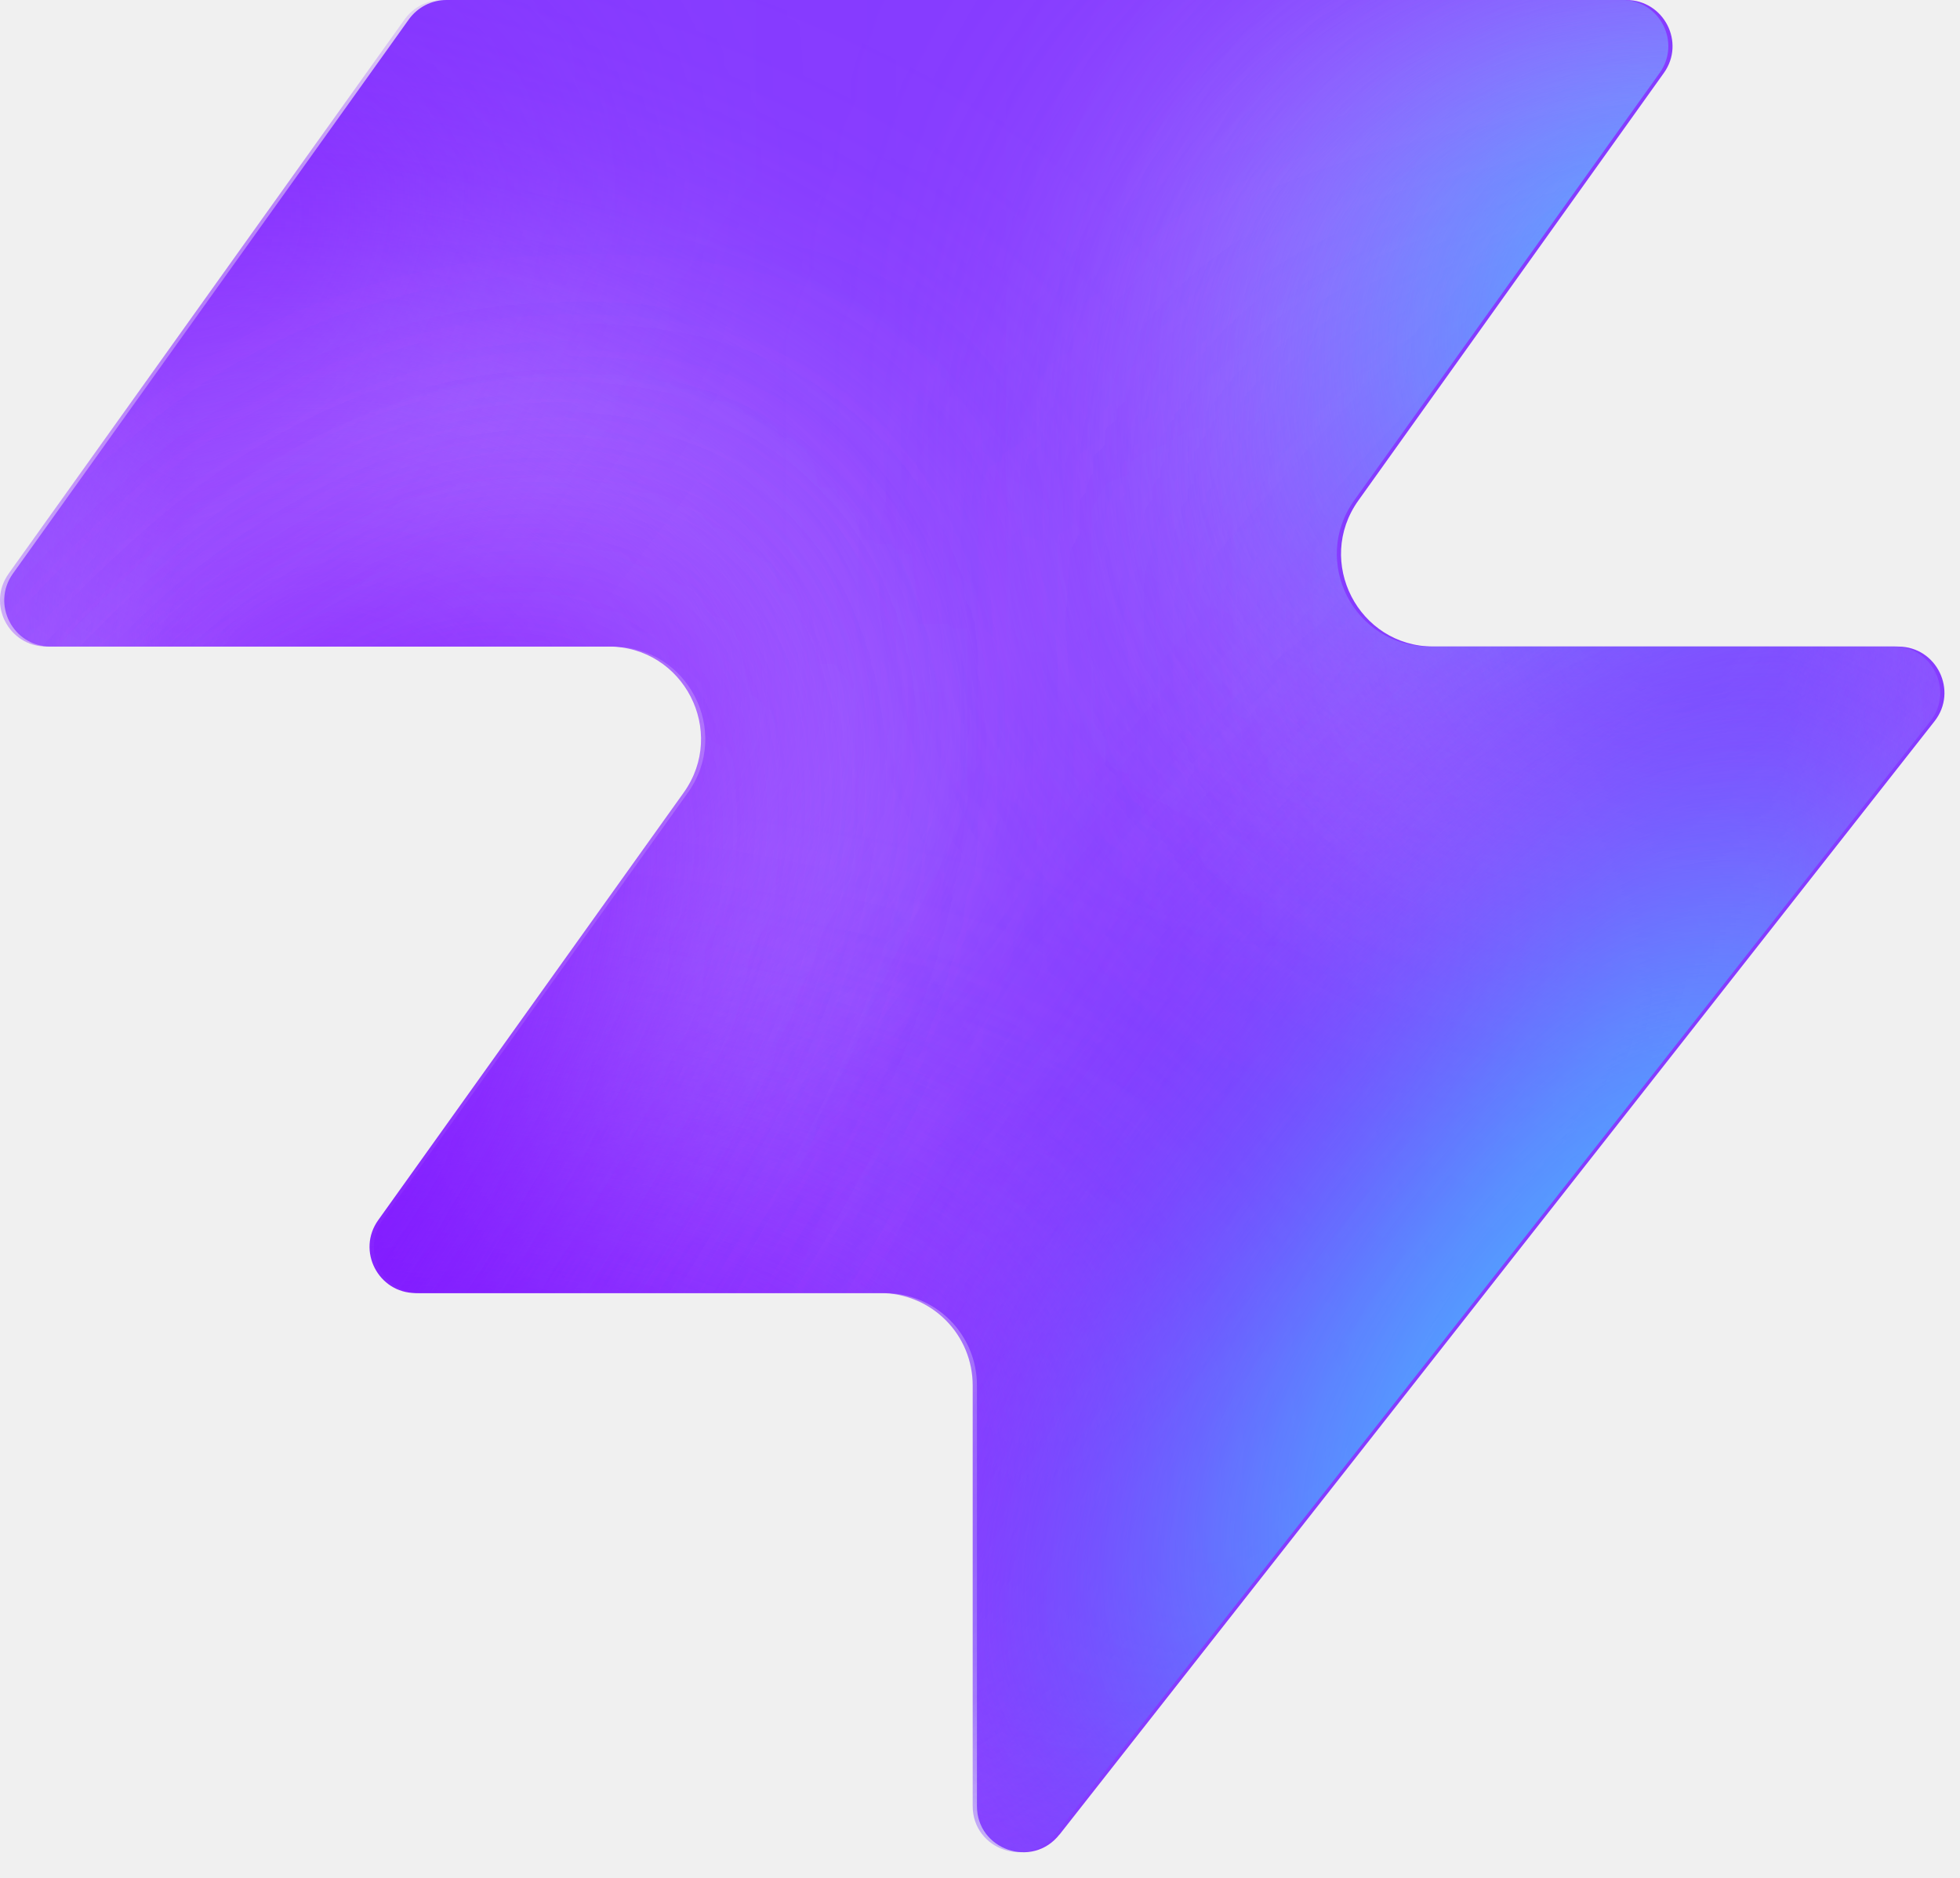
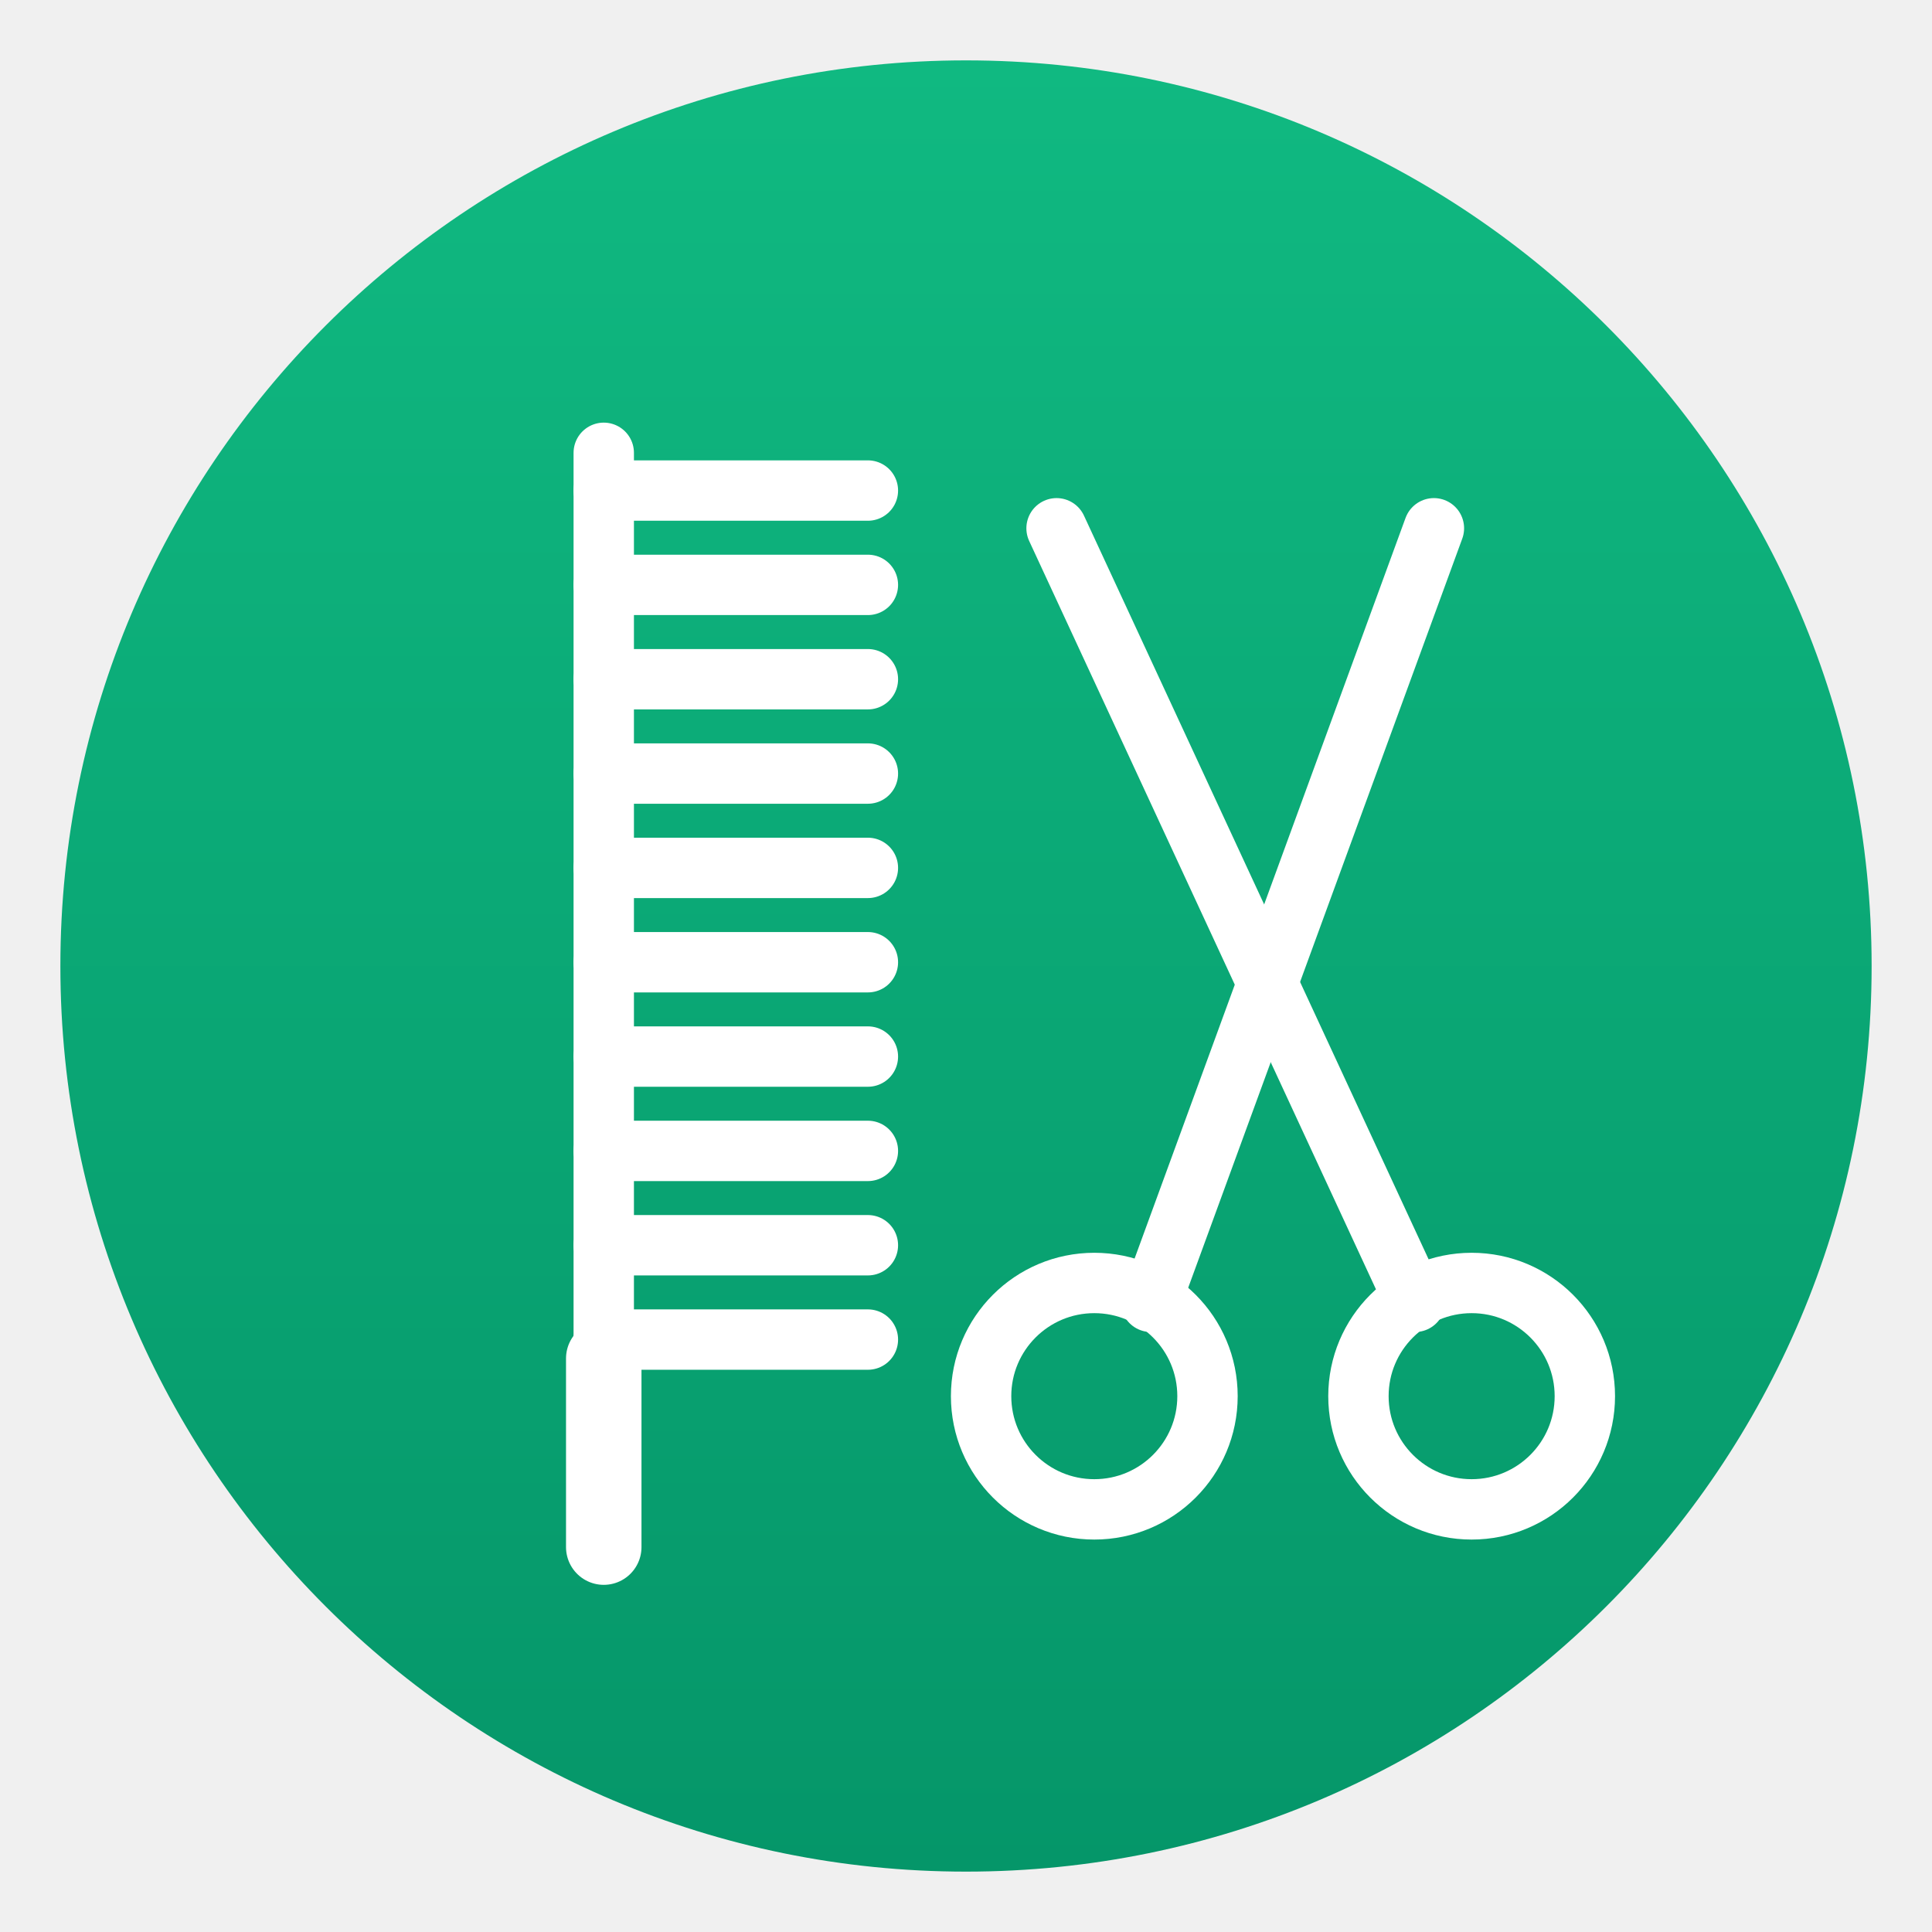
- <svg xmlns="http://www.w3.org/2000/svg" width="48" height="46" fill="none" viewBox="0 0 48 46">
-   <path fill="#863bff" d="M25.946 44.938c-.664.845-2.021.375-2.021-.698V33.937a2.26 2.26 0 0 0-2.262-2.262H10.287c-.92 0-1.456-1.04-.92-1.788l7.48-10.471c1.07-1.497 0-3.578-1.842-3.578H1.237c-.92 0-1.456-1.04-.92-1.788L10.013.474c.214-.297.556-.474.92-.474h28.894c.92 0 1.456 1.04.92 1.788l-7.48 10.471c-1.07 1.498 0 3.579 1.842 3.579h11.377c.943 0 1.473 1.088.89 1.83L25.947 44.94z" style="fill:#863bff;fill:color(display-p3 .525 .23 1);fill-opacity:1" />
-   <mask id="a" width="48" height="46" x="0" y="0" maskUnits="userSpaceOnUse" style="mask-type:alpha">
-     <path fill="#000" d="M25.842 44.938c-.664.844-2.021.375-2.021-.698V33.937a2.26 2.26 0 0 0-2.262-2.262H10.183c-.92 0-1.456-1.04-.92-1.788l7.48-10.471c1.07-1.498 0-3.579-1.842-3.579H1.133c-.92 0-1.456-1.04-.92-1.787L9.91.473c.214-.297.556-.474.92-.474h28.894c.92 0 1.456 1.04.92 1.788l-7.48 10.471c-1.07 1.498 0 3.578 1.842 3.578h11.377c.943 0 1.473 1.088.89 1.832L25.843 44.94z" style="fill:#000;fill-opacity:1" />
-   </mask>
-   <g mask="url(#a)">
-     <g filter="url(#b)">
-       <ellipse cx="5.508" cy="14.704" fill="#ede6ff" rx="5.508" ry="14.704" style="fill:#ede6ff;fill:color(display-p3 .927 .903 1);fill-opacity:1" transform="matrix(.00324 1 1 -.00324 -4.47 31.516)" />
-     </g>
-     <g filter="url(#c)">
-       <ellipse cx="10.399" cy="29.851" fill="#ede6ff" rx="10.399" ry="29.851" style="fill:#ede6ff;fill:color(display-p3 .927 .903 1);fill-opacity:1" transform="matrix(.00324 1 1 -.00324 -39.328 7.883)" />
-     </g>
-     <g filter="url(#d)">
-       <ellipse cx="5.508" cy="30.487" fill="#7e14ff" rx="5.508" ry="30.487" style="fill:#7e14ff;fill:color(display-p3 .492 .077 1);fill-opacity:1" transform="rotate(89.814 -25.913 -14.639)scale(1 -1)" />
-     </g>
-     <g filter="url(#e)">
-       <ellipse cx="5.508" cy="30.599" fill="#7e14ff" rx="5.508" ry="30.599" style="fill:#7e14ff;fill:color(display-p3 .492 .077 1);fill-opacity:1" transform="rotate(89.814 -32.644 -3.334)scale(1 -1)" />
-     </g>
-     <g filter="url(#f)">
-       <ellipse cx="5.508" cy="30.599" fill="#7e14ff" rx="5.508" ry="30.599" style="fill:#7e14ff;fill:color(display-p3 .492 .077 1);fill-opacity:1" transform="matrix(.00324 1 1 -.00324 -34.34 30.47)" />
-     </g>
-     <g filter="url(#g)">
-       <ellipse cx="14.072" cy="22.078" fill="#ede6ff" rx="14.072" ry="22.078" style="fill:#ede6ff;fill:color(display-p3 .927 .903 1);fill-opacity:1" transform="rotate(93.35 24.506 48.493)scale(-1 1)" />
-     </g>
-     <g filter="url(#h)">
-       <ellipse cx="3.47" cy="21.501" fill="#7e14ff" rx="3.47" ry="21.501" style="fill:#7e14ff;fill:color(display-p3 .492 .077 1);fill-opacity:1" transform="rotate(89.009 28.708 47.59)scale(-1 1)" />
-     </g>
-     <g filter="url(#i)">
-       <ellipse cx="3.47" cy="21.501" fill="#7e14ff" rx="3.47" ry="21.501" style="fill:#7e14ff;fill:color(display-p3 .492 .077 1);fill-opacity:1" transform="rotate(89.009 28.708 47.59)scale(-1 1)" />
-     </g>
-     <g filter="url(#j)">
-       <ellipse cx=".387" cy="8.972" fill="#7e14ff" rx="4.407" ry="29.108" style="fill:#7e14ff;fill:color(display-p3 .492 .077 1);fill-opacity:1" transform="rotate(39.51 .387 8.972)" />
-     </g>
-     <g filter="url(#k)">
-       <ellipse cx="47.523" cy="-6.092" fill="#7e14ff" rx="4.407" ry="29.108" style="fill:#7e14ff;fill:color(display-p3 .492 .077 1);fill-opacity:1" transform="rotate(37.892 47.523 -6.092)" />
-     </g>
-     <g filter="url(#l)">
-       <ellipse cx="41.412" cy="6.333" fill="#47bfff" rx="5.971" ry="9.665" style="fill:#47bfff;fill:color(display-p3 .28 .748 1);fill-opacity:1" transform="rotate(37.892 41.412 6.333)" />
-     </g>
-     <g filter="url(#m)">
-       <ellipse cx="-1.879" cy="38.332" fill="#7e14ff" rx="4.407" ry="29.108" style="fill:#7e14ff;fill:color(display-p3 .492 .077 1);fill-opacity:1" transform="rotate(37.892 -1.88 38.332)" />
-     </g>
-     <g filter="url(#n)">
-       <ellipse cx="-1.879" cy="38.332" fill="#7e14ff" rx="4.407" ry="29.108" style="fill:#7e14ff;fill:color(display-p3 .492 .077 1);fill-opacity:1" transform="rotate(37.892 -1.88 38.332)" />
-     </g>
-     <g filter="url(#o)">
-       <ellipse cx="35.651" cy="29.907" fill="#7e14ff" rx="4.407" ry="29.108" style="fill:#7e14ff;fill:color(display-p3 .492 .077 1);fill-opacity:1" transform="rotate(37.892 35.651 29.907)" />
-     </g>
-     <g filter="url(#p)">
-       <ellipse cx="38.418" cy="32.4" fill="#47bfff" rx="5.971" ry="15.297" style="fill:#47bfff;fill:color(display-p3 .28 .748 1);fill-opacity:1" transform="rotate(37.892 38.418 32.4)" />
-     </g>
+ <svg xmlns="http://www.w3.org/2000/svg" viewBox="0 0 512 512" width="100%" height="100%">
+   <defs>
+     <linearGradient id="green-grad" x1="0" y1="0" x2="0" y2="1">
+       <stop offset="0%" stop-color="#10b981" />
+       <stop offset="100%" stop-color="#059669" />
+     </linearGradient>
+   </defs>
+   <circle cx="256" cy="256" r="240" fill="url(#green-grad)" />
+   <g fill="none" stroke="#ffffff" stroke-width="16" stroke-linecap="round" stroke-linejoin="round">
+     <path d="M160 120 L160 360" />
+     <path d="M160 360 L160 410" stroke-width="20" />
+     <path d="M160 130 L230 130" />
+     <path d="M160 155 L230 155" />
+     <path d="M160 180 L230 180" />
+     <path d="M160 205 L230 205" />
+     <path d="M160 230 L230 230" />
+     <path d="M160 255 L230 255" />
+     <path d="M160 280 L230 280" />
+     <path d="M160 305 L230 305" />
+     <path d="M160 330 L230 330" />
+     <path d="M160 355 L230 355" />
  </g>
-   <defs>
-     <filter id="b" width="60.045" height="41.654" x="-19.77" y="16.149" color-interpolation-filters="sRGB" filterUnits="userSpaceOnUse">
-       <feFlood flood-opacity="0" result="BackgroundImageFix" />
-       <feBlend in="SourceGraphic" in2="BackgroundImageFix" result="shape" />
-       <feGaussianBlur result="effect1_foregroundBlur_2002_17158" stdDeviation="7.659" />
-     </filter>
-     <filter id="c" width="90.34" height="51.437" x="-54.613" y="-7.533" color-interpolation-filters="sRGB" filterUnits="userSpaceOnUse">
-       <feFlood flood-opacity="0" result="BackgroundImageFix" />
-       <feBlend in="SourceGraphic" in2="BackgroundImageFix" result="shape" />
-       <feGaussianBlur result="effect1_foregroundBlur_2002_17158" stdDeviation="7.659" />
-     </filter>
-     <filter id="d" width="79.355" height="29.4" x="-49.64" y="2.03" color-interpolation-filters="sRGB" filterUnits="userSpaceOnUse">
-       <feFlood flood-opacity="0" result="BackgroundImageFix" />
-       <feBlend in="SourceGraphic" in2="BackgroundImageFix" result="shape" />
-       <feGaussianBlur result="effect1_foregroundBlur_2002_17158" stdDeviation="4.596" />
-     </filter>
-     <filter id="e" width="79.579" height="29.4" x="-45.045" y="20.029" color-interpolation-filters="sRGB" filterUnits="userSpaceOnUse">
-       <feFlood flood-opacity="0" result="BackgroundImageFix" />
-       <feBlend in="SourceGraphic" in2="BackgroundImageFix" result="shape" />
-       <feGaussianBlur result="effect1_foregroundBlur_2002_17158" stdDeviation="4.596" />
-     </filter>
-     <filter id="f" width="79.579" height="29.4" x="-43.513" y="21.178" color-interpolation-filters="sRGB" filterUnits="userSpaceOnUse">
-       <feFlood flood-opacity="0" result="BackgroundImageFix" />
-       <feBlend in="SourceGraphic" in2="BackgroundImageFix" result="shape" />
-       <feGaussianBlur result="effect1_foregroundBlur_2002_17158" stdDeviation="4.596" />
-     </filter>
-     <filter id="g" width="74.749" height="58.852" x="15.756" y="-17.901" color-interpolation-filters="sRGB" filterUnits="userSpaceOnUse">
-       <feFlood flood-opacity="0" result="BackgroundImageFix" />
-       <feBlend in="SourceGraphic" in2="BackgroundImageFix" result="shape" />
-       <feGaussianBlur result="effect1_foregroundBlur_2002_17158" stdDeviation="7.659" />
-     </filter>
-     <filter id="h" width="61.377" height="25.362" x="23.548" y="2.284" color-interpolation-filters="sRGB" filterUnits="userSpaceOnUse">
-       <feFlood flood-opacity="0" result="BackgroundImageFix" />
-       <feBlend in="SourceGraphic" in2="BackgroundImageFix" result="shape" />
-       <feGaussianBlur result="effect1_foregroundBlur_2002_17158" stdDeviation="4.596" />
-     </filter>
-     <filter id="i" width="61.377" height="25.362" x="23.548" y="2.284" color-interpolation-filters="sRGB" filterUnits="userSpaceOnUse">
-       <feFlood flood-opacity="0" result="BackgroundImageFix" />
-       <feBlend in="SourceGraphic" in2="BackgroundImageFix" result="shape" />
-       <feGaussianBlur result="effect1_foregroundBlur_2002_17158" stdDeviation="4.596" />
-     </filter>
-     <filter id="j" width="56.045" height="63.649" x="-27.636" y="-22.853" color-interpolation-filters="sRGB" filterUnits="userSpaceOnUse">
-       <feFlood flood-opacity="0" result="BackgroundImageFix" />
-       <feBlend in="SourceGraphic" in2="BackgroundImageFix" result="shape" />
-       <feGaussianBlur result="effect1_foregroundBlur_2002_17158" stdDeviation="4.596" />
-     </filter>
-     <filter id="k" width="54.814" height="64.646" x="20.116" y="-38.415" color-interpolation-filters="sRGB" filterUnits="userSpaceOnUse">
-       <feFlood flood-opacity="0" result="BackgroundImageFix" />
-       <feBlend in="SourceGraphic" in2="BackgroundImageFix" result="shape" />
-       <feGaussianBlur result="effect1_foregroundBlur_2002_17158" stdDeviation="4.596" />
-     </filter>
-     <filter id="l" width="33.541" height="35.313" x="24.641" y="-11.323" color-interpolation-filters="sRGB" filterUnits="userSpaceOnUse">
-       <feFlood flood-opacity="0" result="BackgroundImageFix" />
-       <feBlend in="SourceGraphic" in2="BackgroundImageFix" result="shape" />
-       <feGaussianBlur result="effect1_foregroundBlur_2002_17158" stdDeviation="4.596" />
-     </filter>
-     <filter id="m" width="54.814" height="64.646" x="-29.286" y="6.009" color-interpolation-filters="sRGB" filterUnits="userSpaceOnUse">
-       <feFlood flood-opacity="0" result="BackgroundImageFix" />
-       <feBlend in="SourceGraphic" in2="BackgroundImageFix" result="shape" />
-       <feGaussianBlur result="effect1_foregroundBlur_2002_17158" stdDeviation="4.596" />
-     </filter>
-     <filter id="n" width="54.814" height="64.646" x="-29.286" y="6.009" color-interpolation-filters="sRGB" filterUnits="userSpaceOnUse">
-       <feFlood flood-opacity="0" result="BackgroundImageFix" />
-       <feBlend in="SourceGraphic" in2="BackgroundImageFix" result="shape" />
-       <feGaussianBlur result="effect1_foregroundBlur_2002_17158" stdDeviation="4.596" />
-     </filter>
-     <filter id="o" width="54.814" height="64.646" x="8.244" y="-2.416" color-interpolation-filters="sRGB" filterUnits="userSpaceOnUse">
-       <feFlood flood-opacity="0" result="BackgroundImageFix" />
-       <feBlend in="SourceGraphic" in2="BackgroundImageFix" result="shape" />
-       <feGaussianBlur result="effect1_foregroundBlur_2002_17158" stdDeviation="4.596" />
-     </filter>
-     <filter id="p" width="39.409" height="43.623" x="18.713" y="10.588" color-interpolation-filters="sRGB" filterUnits="userSpaceOnUse">
-       <feFlood flood-opacity="0" result="BackgroundImageFix" />
-       <feBlend in="SourceGraphic" in2="BackgroundImageFix" result="shape" />
-       <feGaussianBlur result="effect1_foregroundBlur_2002_17158" stdDeviation="4.596" />
-     </filter>
-   </defs>
+   <g fill="none" stroke="#ffffff" stroke-width="16" stroke-linecap="round" stroke-linejoin="round">
+     <circle cx="290" cy="370" r="30" stroke-width="16" />
+     <path d="M305 345 L380 140" />
+     <circle cx="390" cy="370" r="30" stroke-width="16" />
+     <path d="M375 345 L280 140" />
+     <circle cx="338" cy="270" r="6" fill="#ffffff" stroke="none" />
+   </g>
</svg>
